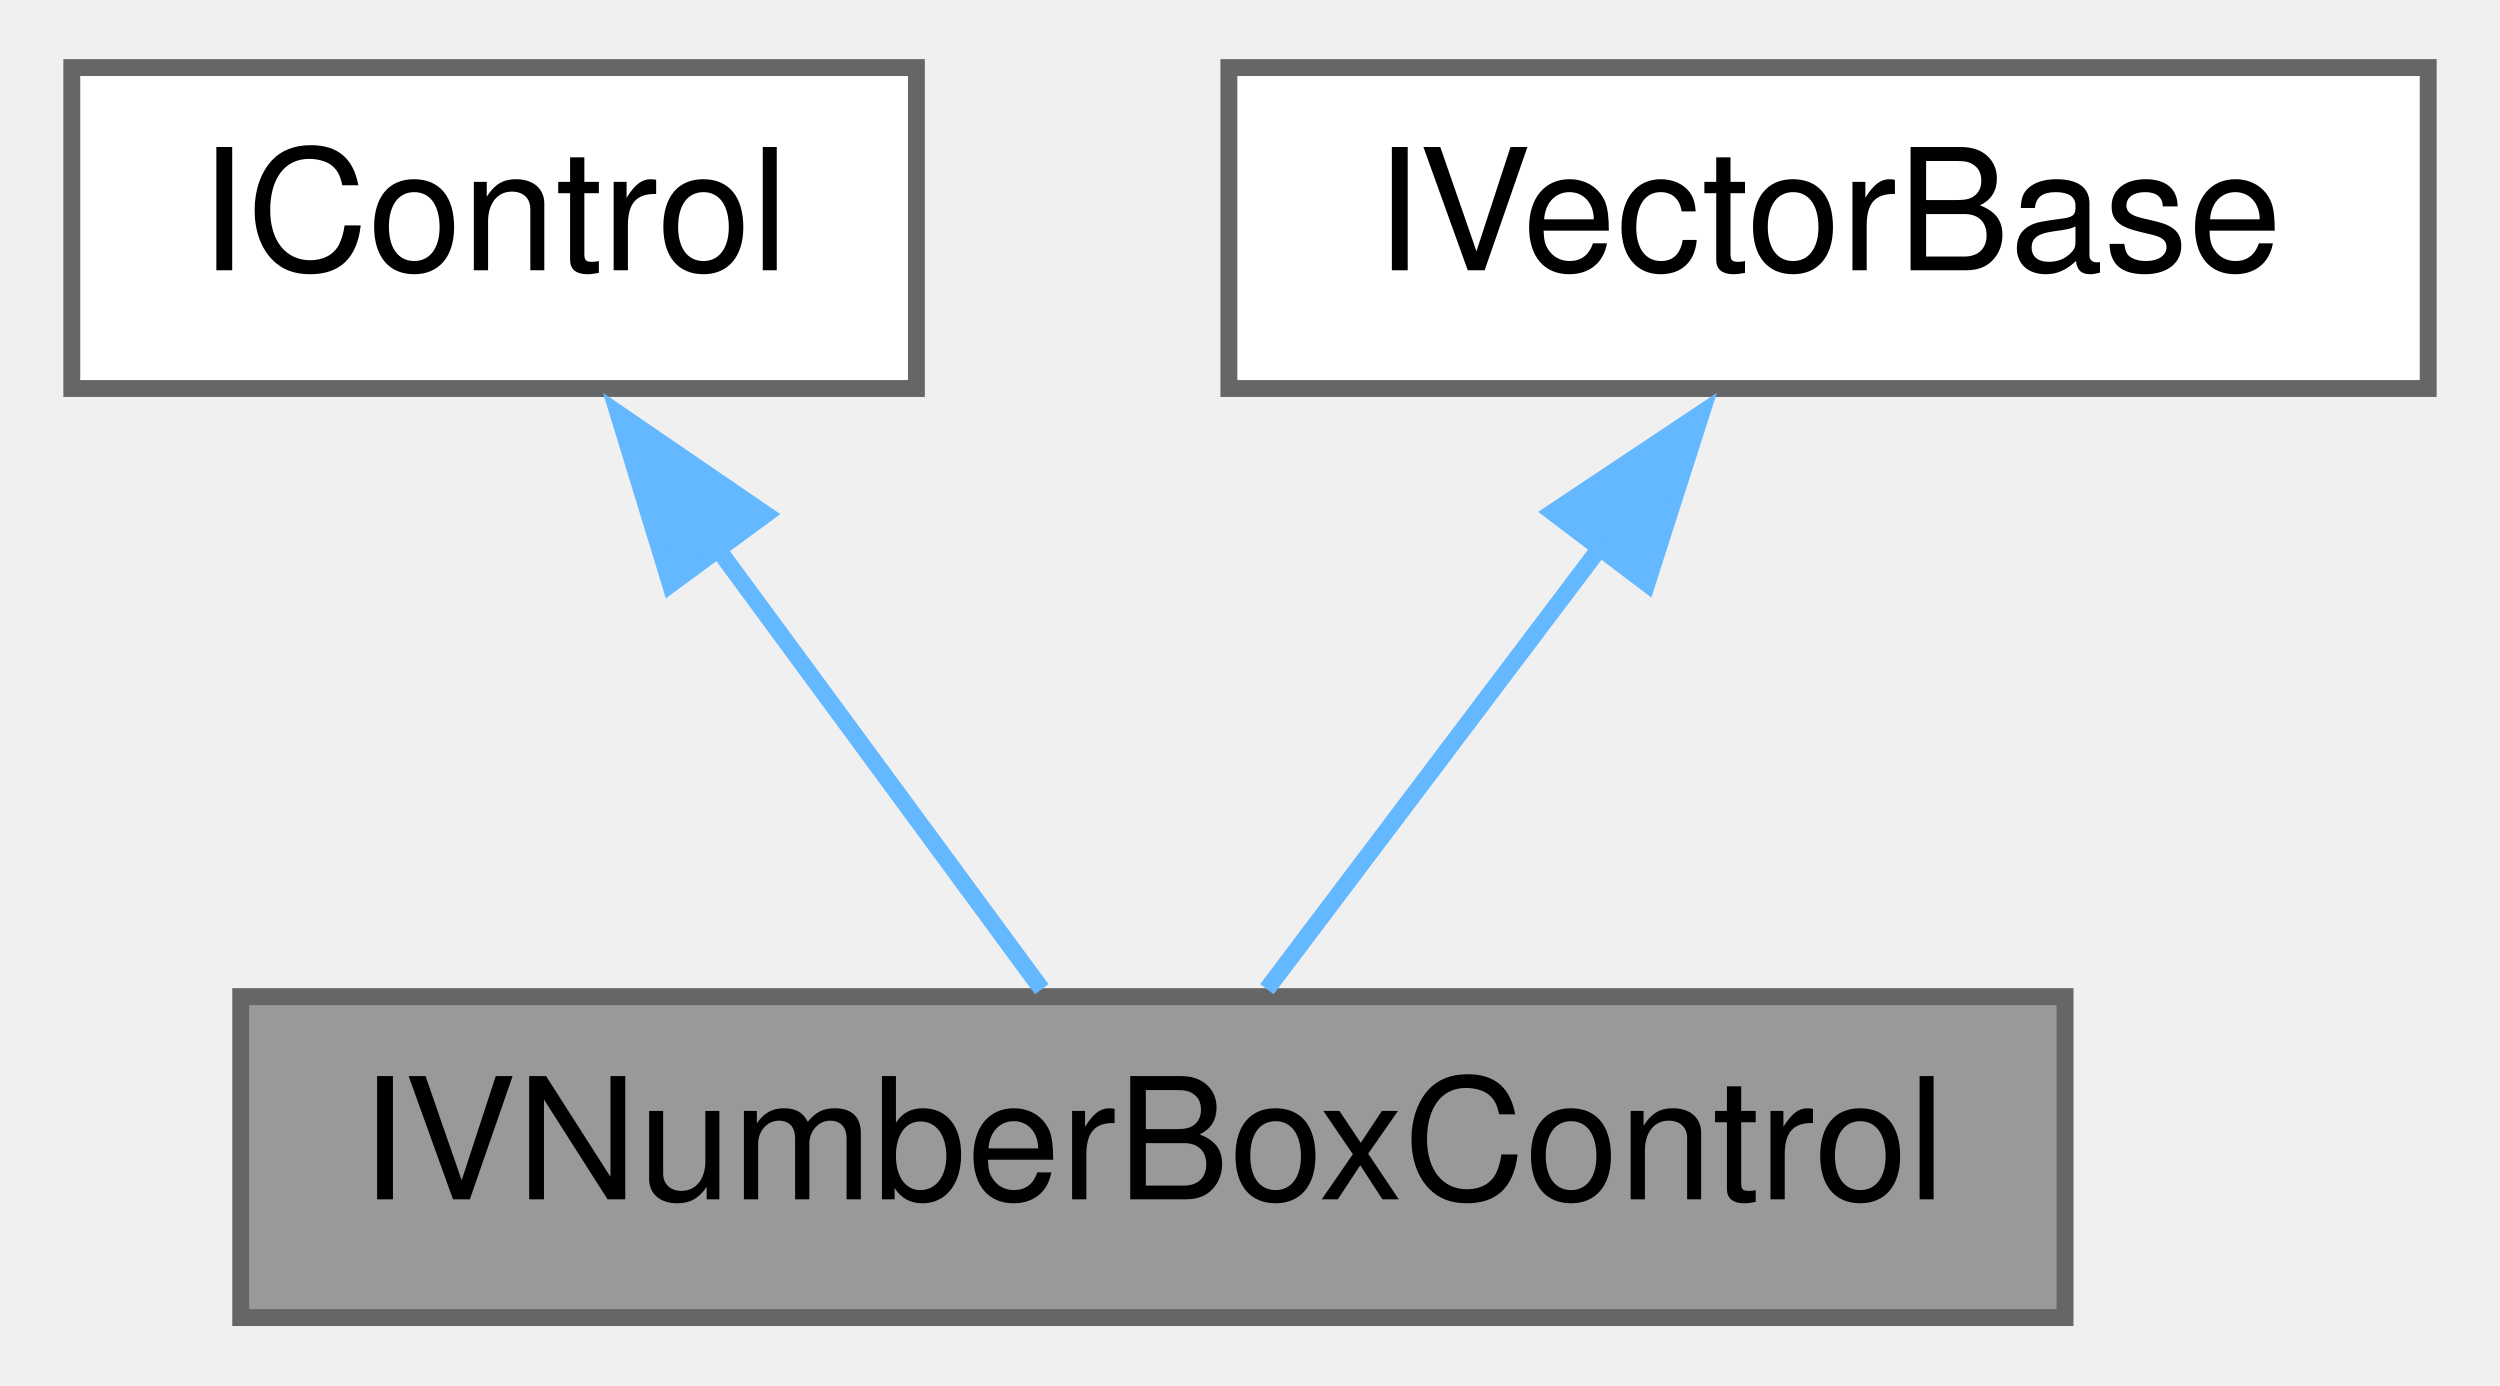
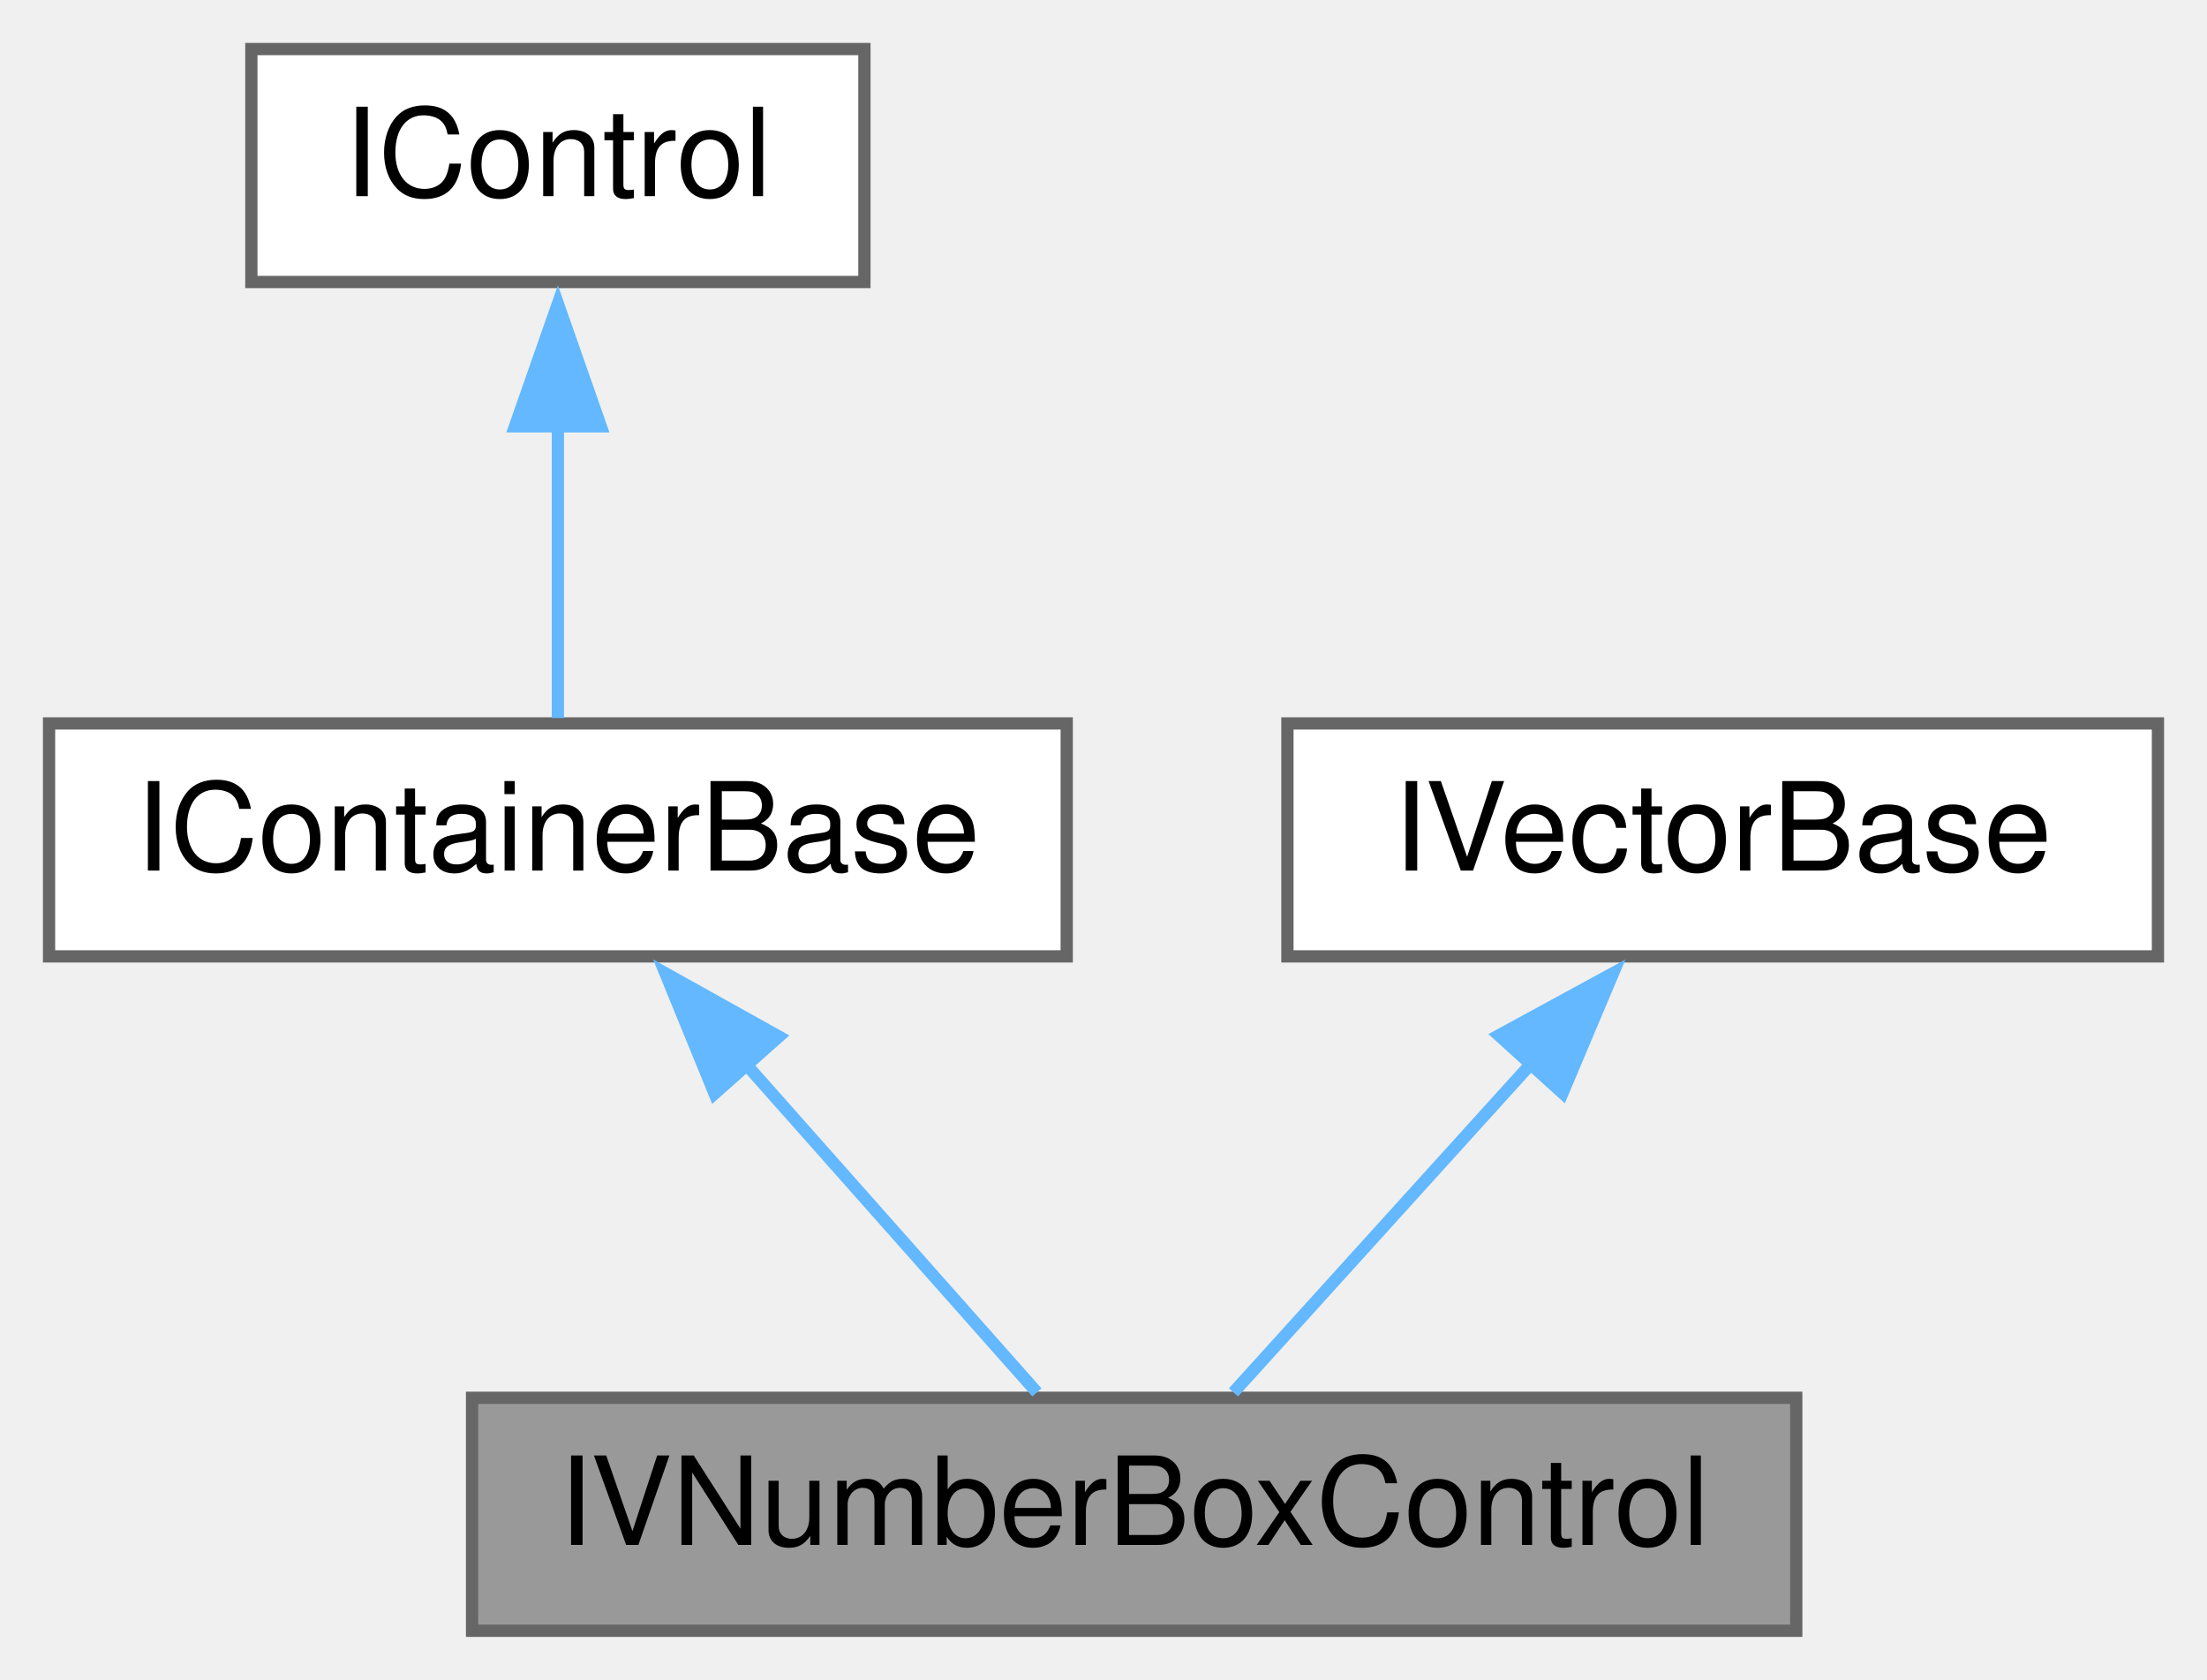
- <svg xmlns="http://www.w3.org/2000/svg" xmlns:xlink="http://www.w3.org/1999/xlink" width="148pt" height="82pt" viewBox="0.00 0.00 147.50 82.00">
-   <g id="graph0" class="graph" transform="scale(1 1) rotate(0) translate(4 78)">
+ <svg xmlns="http://www.w3.org/2000/svg" xmlns:xlink="http://www.w3.org/1999/xlink" width="180pt" height="137pt" viewBox="0.00 0.00 180.00 137.00">
+   <g id="graph0" class="graph" transform="scale(1 1) rotate(0) translate(4 133)">
    <g id="node1" class="node">
      <g id="a_node1">
-         <a xlink:title="A &quot;meta control&quot; for a number box with an Inc/Dec button It adds several child buttons.">
-           <polygon fill="#999999" stroke="#666666" points="118,-19 10,-19 10,0 118,0 118,-19" />
-           <text text-anchor="middle" x="64" y="-7" font-family="Helvetica,sans-Serif" font-size="10.00">IVNumberBoxControl</text>
+         <a xlink:title="A &quot;meta control&quot; for a number box with an Inc/Dec button It adds several child buttons if buttons = t...">
+           <polygon fill="#999999" stroke="#666666" points="142.5,-19 34.5,-19 34.5,0 142.5,0 142.5,-19" />
+           <text text-anchor="middle" x="88.5" y="-7" font-family="Helvetica,sans-Serif" font-size="10.00">IVNumberBoxControl</text>
        </a>
      </g>
    </g>
    <g id="node2" class="node">
      <g id="a_node2">
-         <a xlink:href="class_i_control.html" target="_top" xlink:title="The lowest level base class of an IGraphics control.">
-           <polygon fill="white" stroke="#666666" points="50,-74 0,-74 0,-55 50,-55 50,-74" />
-           <text text-anchor="middle" x="25" y="-62" font-family="Helvetica,sans-Serif" font-size="10.00">IControl</text>
+         <a xlink:href="class_i_container_base.html" target="_top" xlink:title="IContainerBase allows a control to nest sub controls and it clips the drawing of those subcontrols In...">
+           <polygon fill="white" stroke="#666666" points="83,-74 0,-74 0,-55 83,-55 83,-74" />
+           <text text-anchor="middle" x="41.5" y="-62" font-family="Helvetica,sans-Serif" font-size="10.00">IContainerBase</text>
        </a>
      </g>
    </g>
    <g id="edge1" class="edge">
-       <path fill="none" stroke="#63b8ff" d="M38.14,-45.65C44.62,-36.84 52.16,-26.59 57.42,-19.44" />
-       <polygon fill="#63b8ff" stroke="#63b8ff" points="35.44,-43.4 32.34,-53.53 41.08,-47.55 35.44,-43.4" />
+       <path fill="none" stroke="#63b8ff" d="M56.83,-46.22C64.75,-37.28 74.1,-26.74 80.57,-19.44" />
+       <polygon fill="#63b8ff" stroke="#63b8ff" points="54.28,-43.81 50.27,-53.62 59.52,-48.46 54.28,-43.81" />
    </g>
    <g id="node3" class="node">
      <g id="a_node3">
-         <a xlink:href="class_i_vector_base.html" target="_top" xlink:title="A base interface to be combined with IControl for vectorial controls &quot;IVControls&quot;,...">
-           <polygon fill="white" stroke="#666666" points="139.5,-74 68.5,-74 68.5,-55 139.5,-55 139.5,-74" />
-           <text text-anchor="middle" x="104" y="-62" font-family="Helvetica,sans-Serif" font-size="10.00">IVectorBase</text>
+         <a xlink:href="class_i_control.html" target="_top" xlink:title="The lowest level base class of an IGraphics control.">
+           <polygon fill="white" stroke="#666666" points="66.5,-129 16.5,-129 16.5,-110 66.5,-110 66.5,-129" />
+           <text text-anchor="middle" x="41.5" y="-117" font-family="Helvetica,sans-Serif" font-size="10.00">IControl</text>
        </a>
      </g>
    </g>
    <g id="edge2" class="edge">
-       <path fill="none" stroke="#63b8ff" d="M90.53,-45.65C83.88,-36.84 76.14,-26.59 70.75,-19.44" />
-       <polygon fill="#63b8ff" stroke="#63b8ff" points="87.67,-47.67 96.48,-53.54 93.25,-43.45 87.67,-47.67" />
+       <path fill="none" stroke="#63b8ff" d="M41.5,-98.35C41.5,-90.1 41.5,-80.97 41.5,-74.44" />
+       <polygon fill="#63b8ff" stroke="#63b8ff" points="38,-98.23 41.5,-108.23 45,-98.23 38,-98.23" />
+     </g>
+     <g id="node4" class="node">
+       <g id="a_node4">
+         <a xlink:href="class_i_vector_base.html" target="_top" xlink:title="A base interface to be combined with IControl for vectorial controls &quot;IVControls&quot;,...">
+           <polygon fill="white" stroke="#666666" points="172,-74 101,-74 101,-55 172,-55 172,-74" />
+           <text text-anchor="middle" x="136.5" y="-62" font-family="Helvetica,sans-Serif" font-size="10.00">IVectorBase</text>
+         </a>
+       </g>
+     </g>
+     <g id="edge3" class="edge">
+       <path fill="none" stroke="#63b8ff" d="M120.85,-46.22C112.75,-37.28 103.21,-26.74 96.6,-19.44" />
+       <polygon fill="#63b8ff" stroke="#63b8ff" points="118.25,-48.56 127.56,-53.63 123.44,-43.86 118.25,-48.56" />
    </g>
  </g>
</svg>
